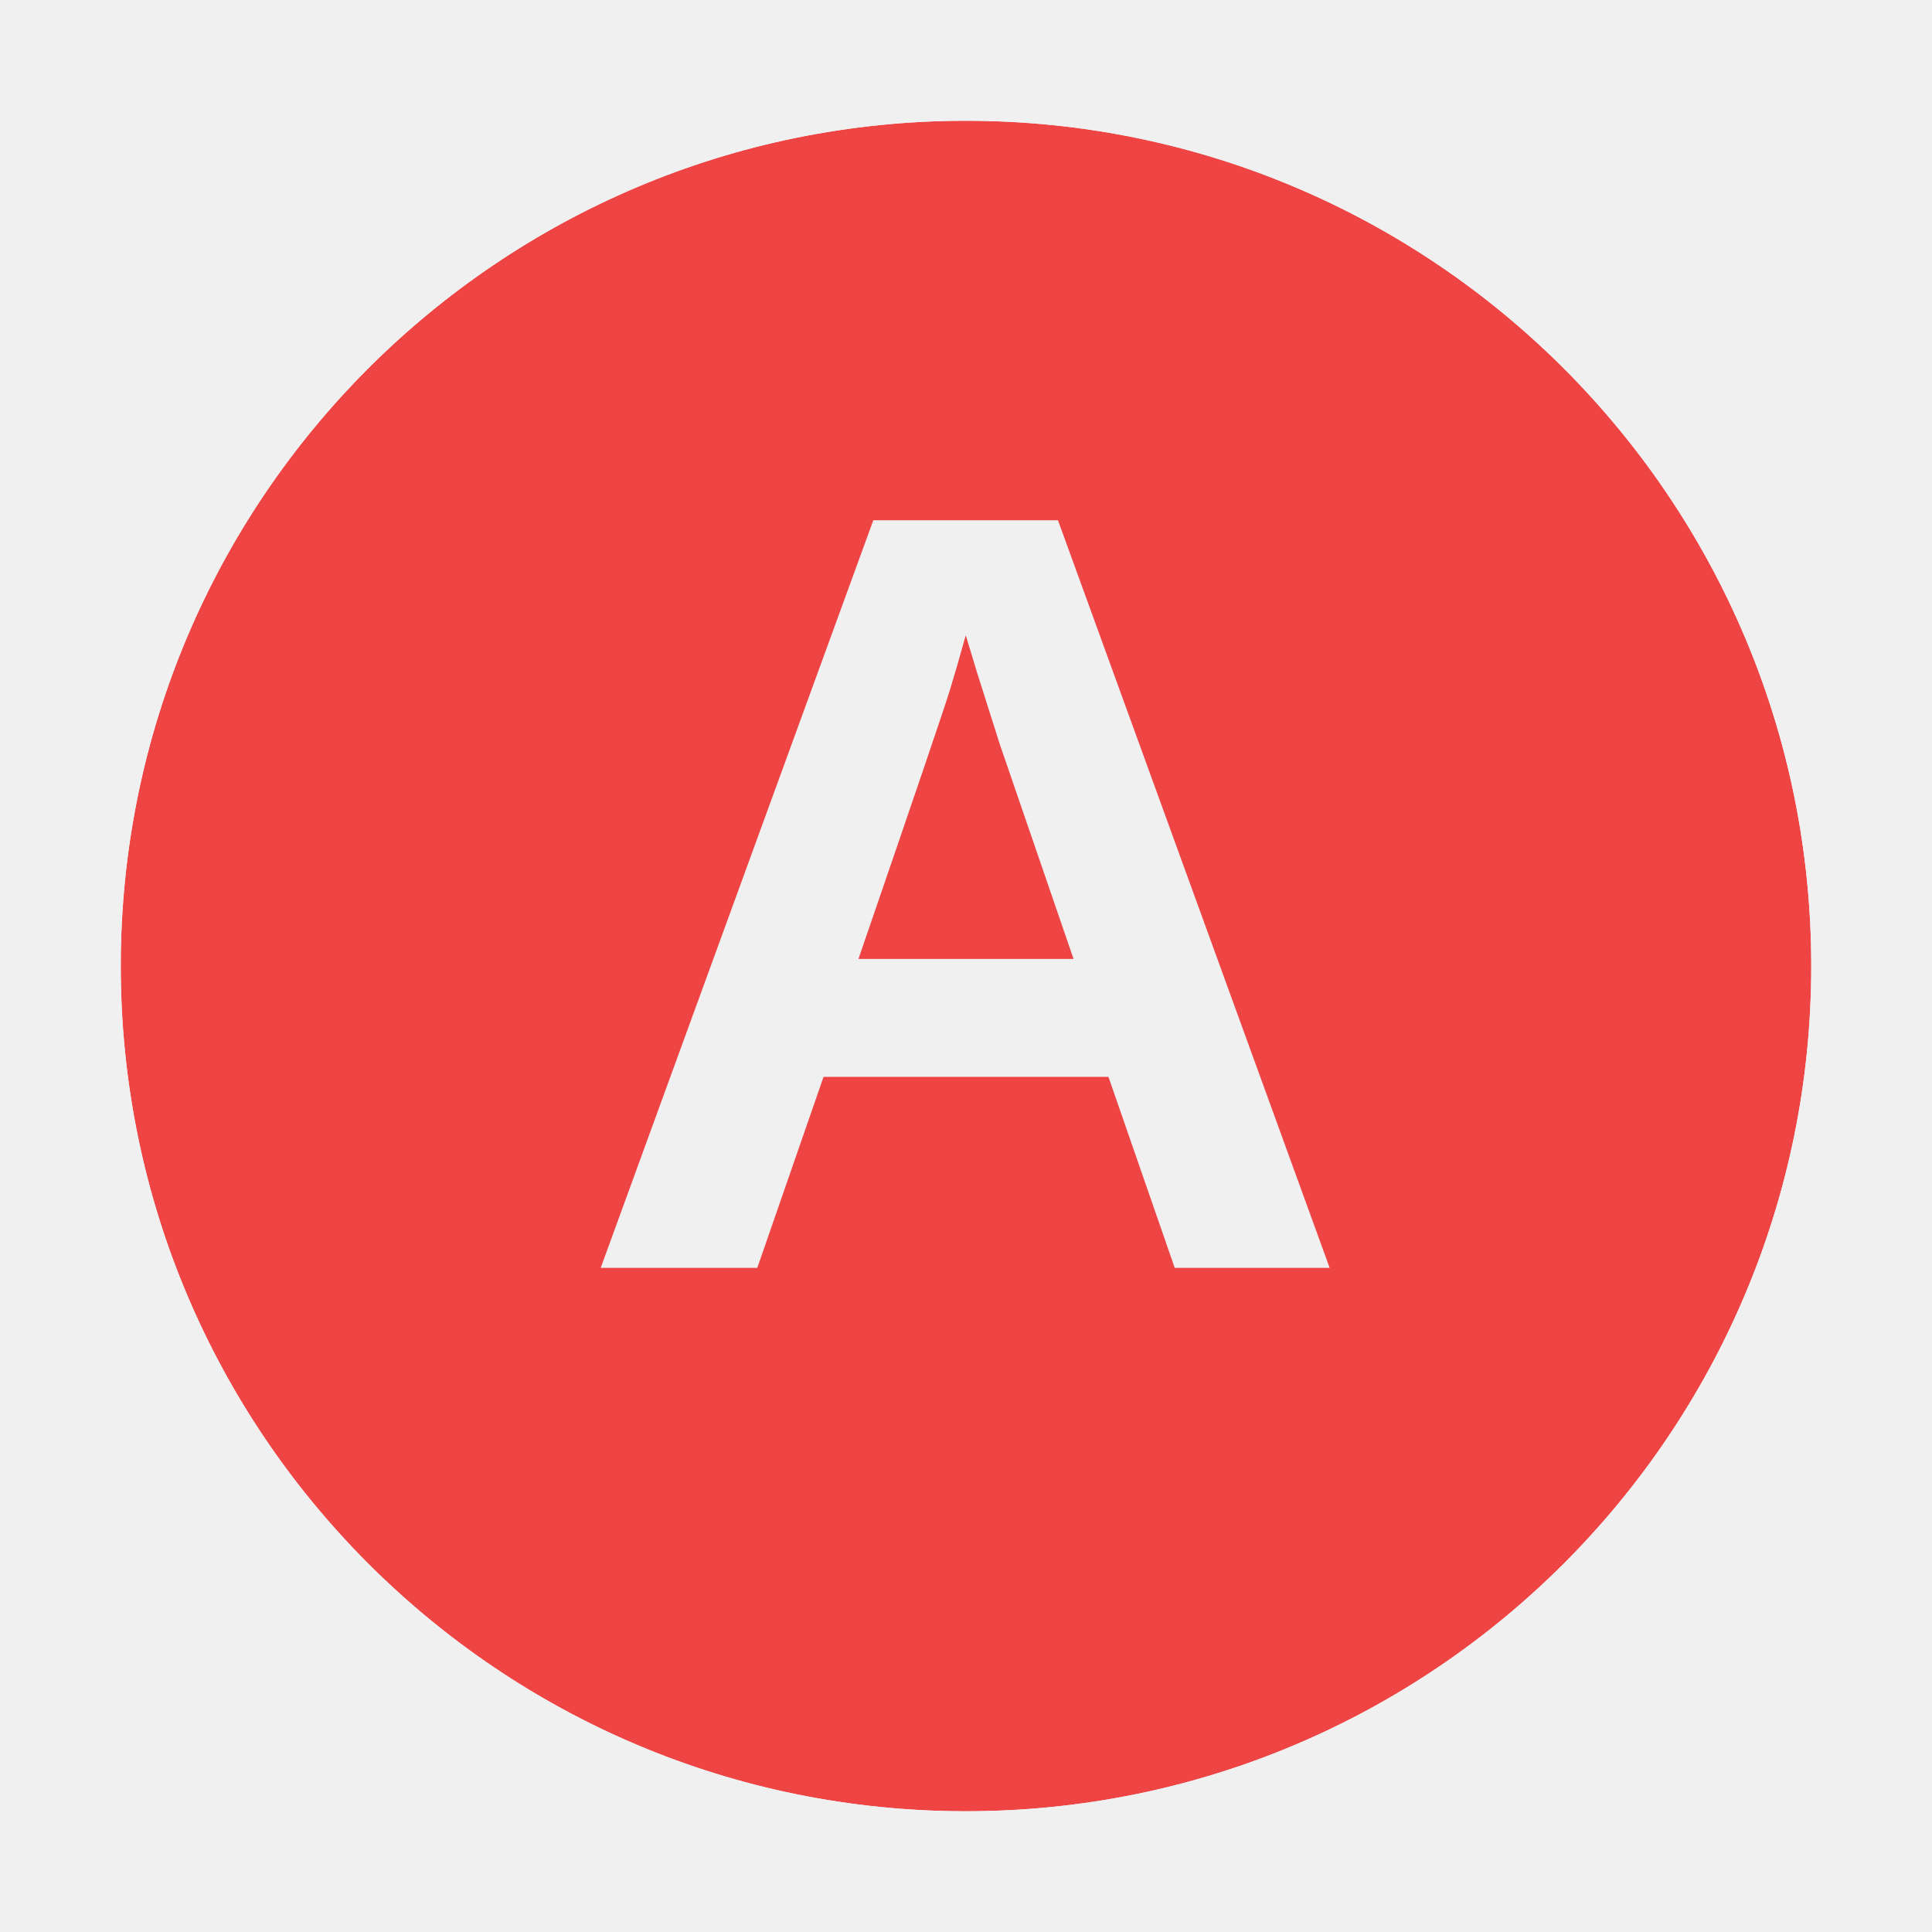
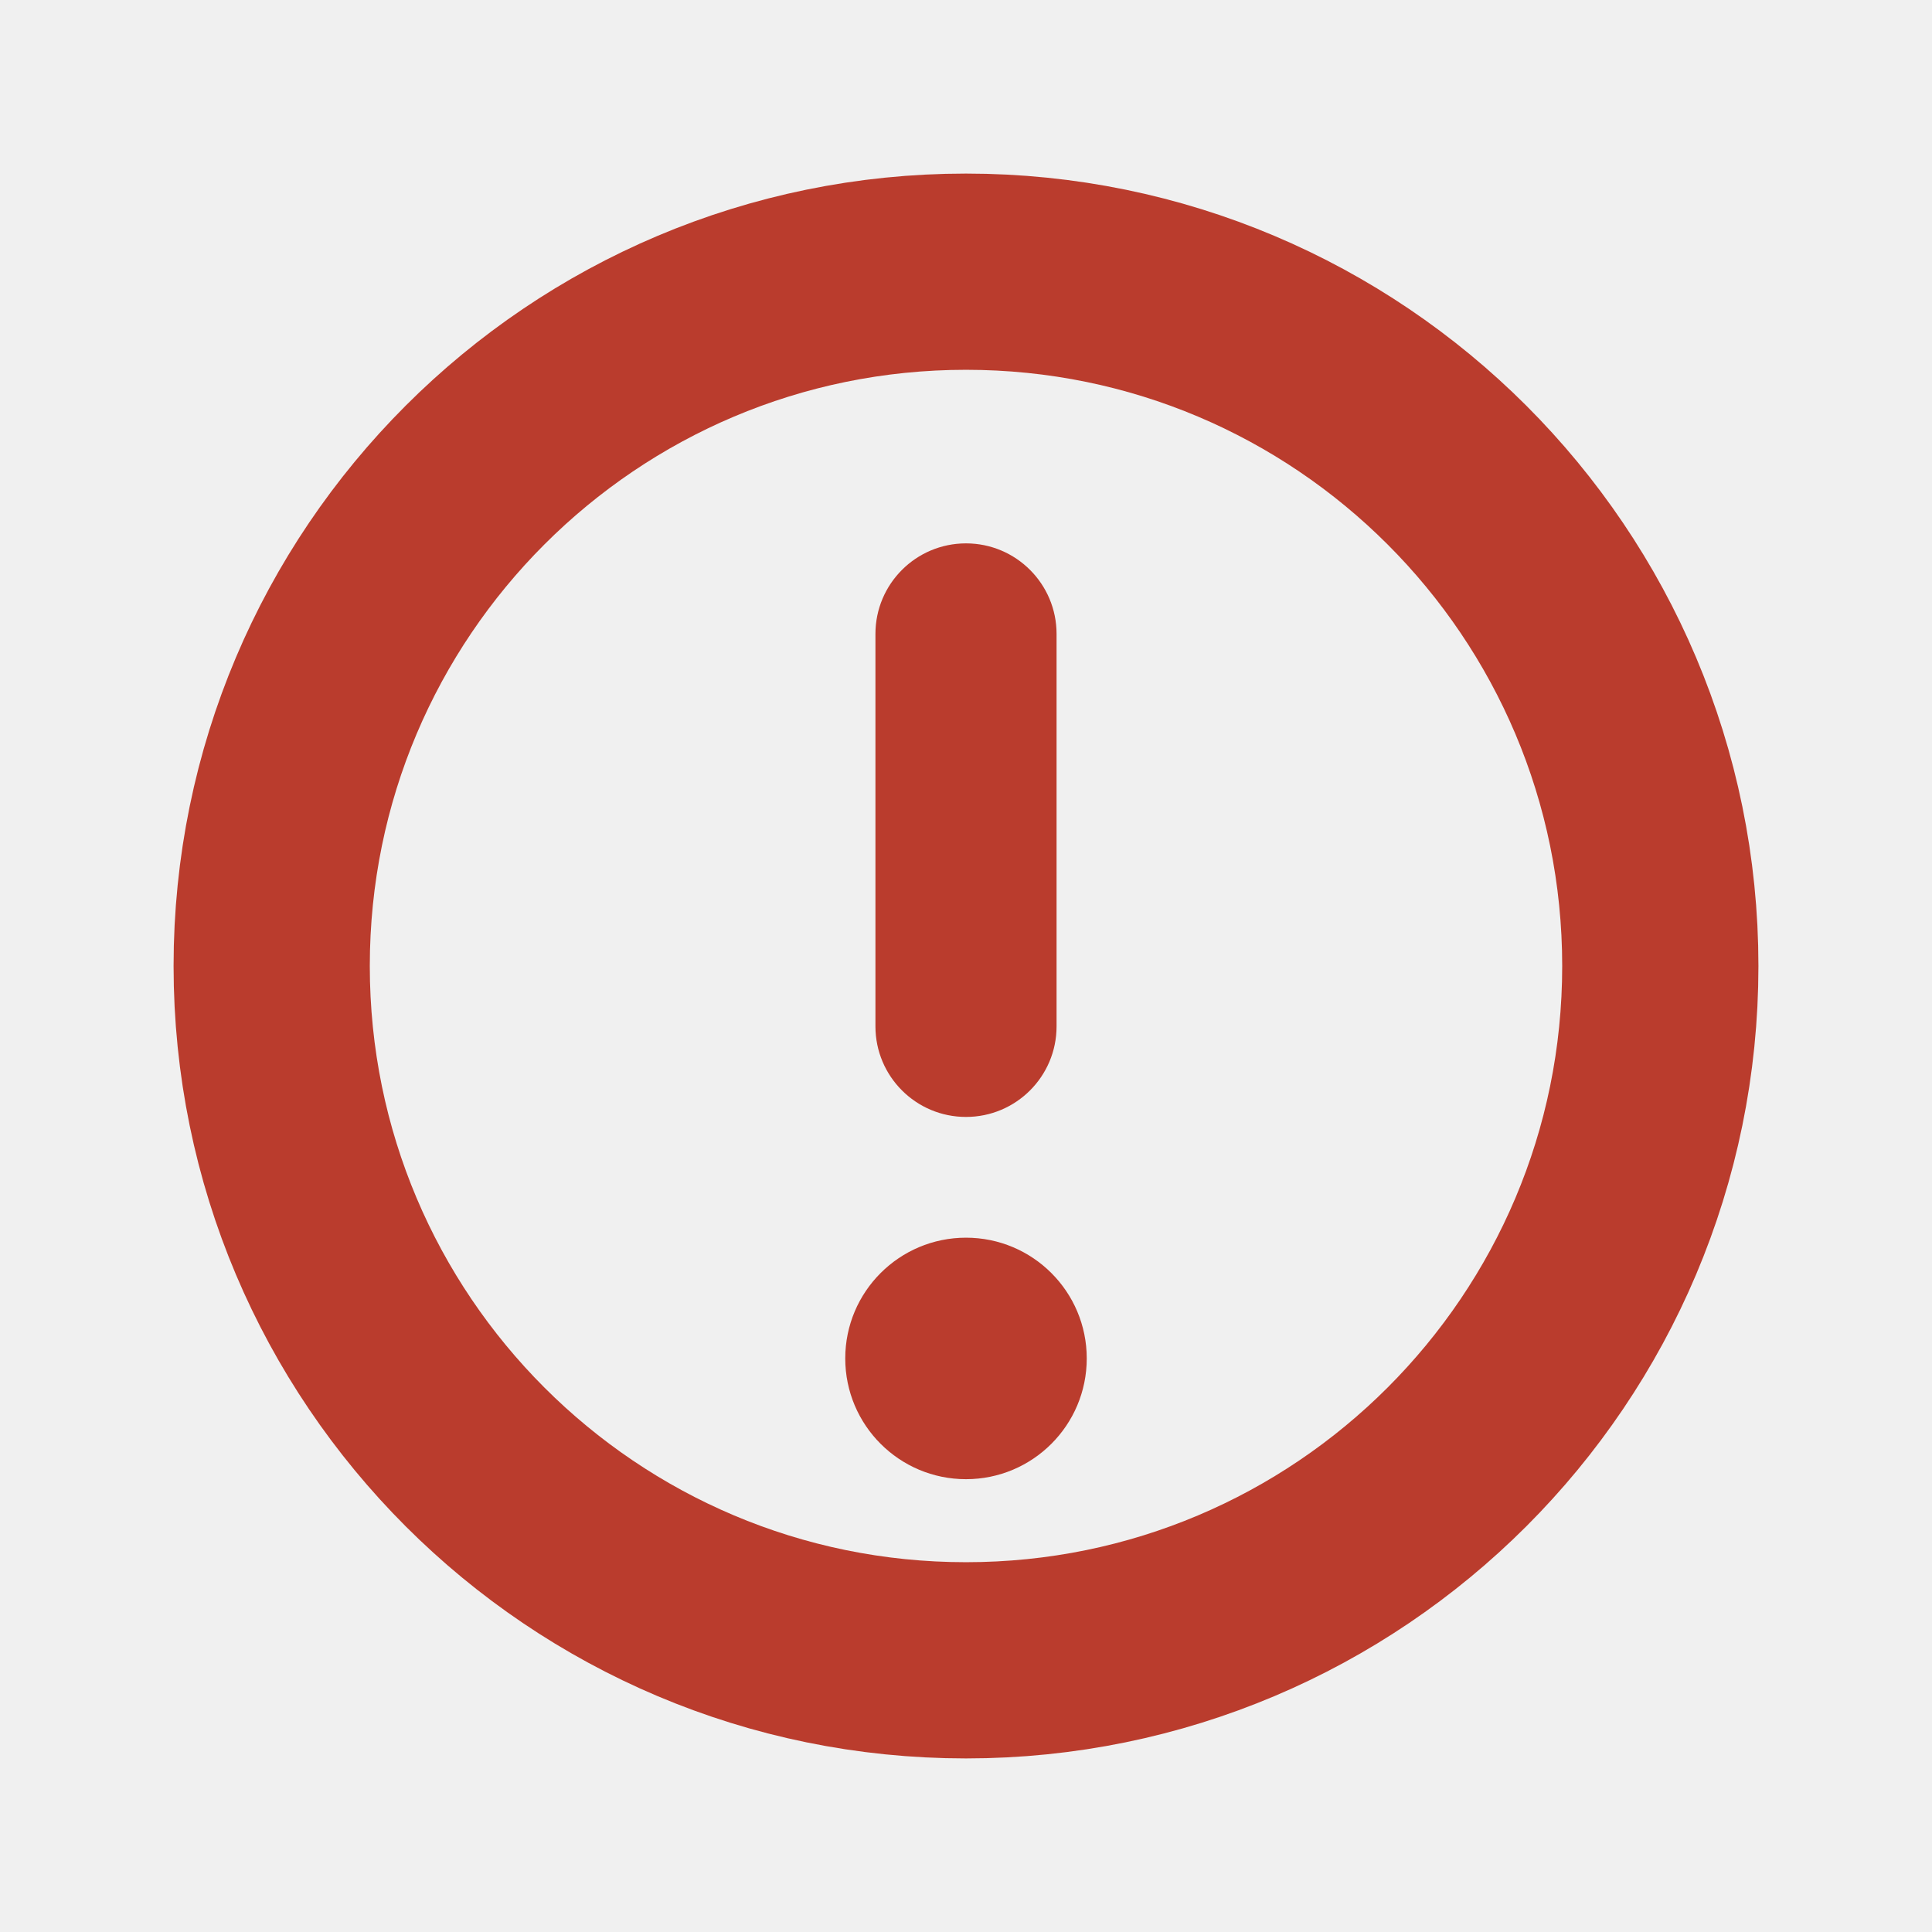
<svg xmlns="http://www.w3.org/2000/svg" viewBox="0 0 128 128">
-   <defs>
-     <mask id="m">
-       <circle cx="64" cy="64" r="56" fill="white" />
-       <text x="64" y="84" font-family="Arial, sans-serif" font-size="72" font-weight="bold" fill="black" text-anchor="middle">A</text>
-     </mask>
-   </defs>
-   <circle cx="64" cy="64" r="56" fill="#ef4444" mask="url(#m)" />
+   <circle cx="64" cy="64" r="46" fill="none" stroke="#ba3c2d" stroke-width="13" />
+   <rect x="58" y="36" width="12" height="38" rx="6" fill="#ba3c2d" />
+   <circle cx="64" cy="90" r="8" fill="#ba3c2d" />
</svg>
